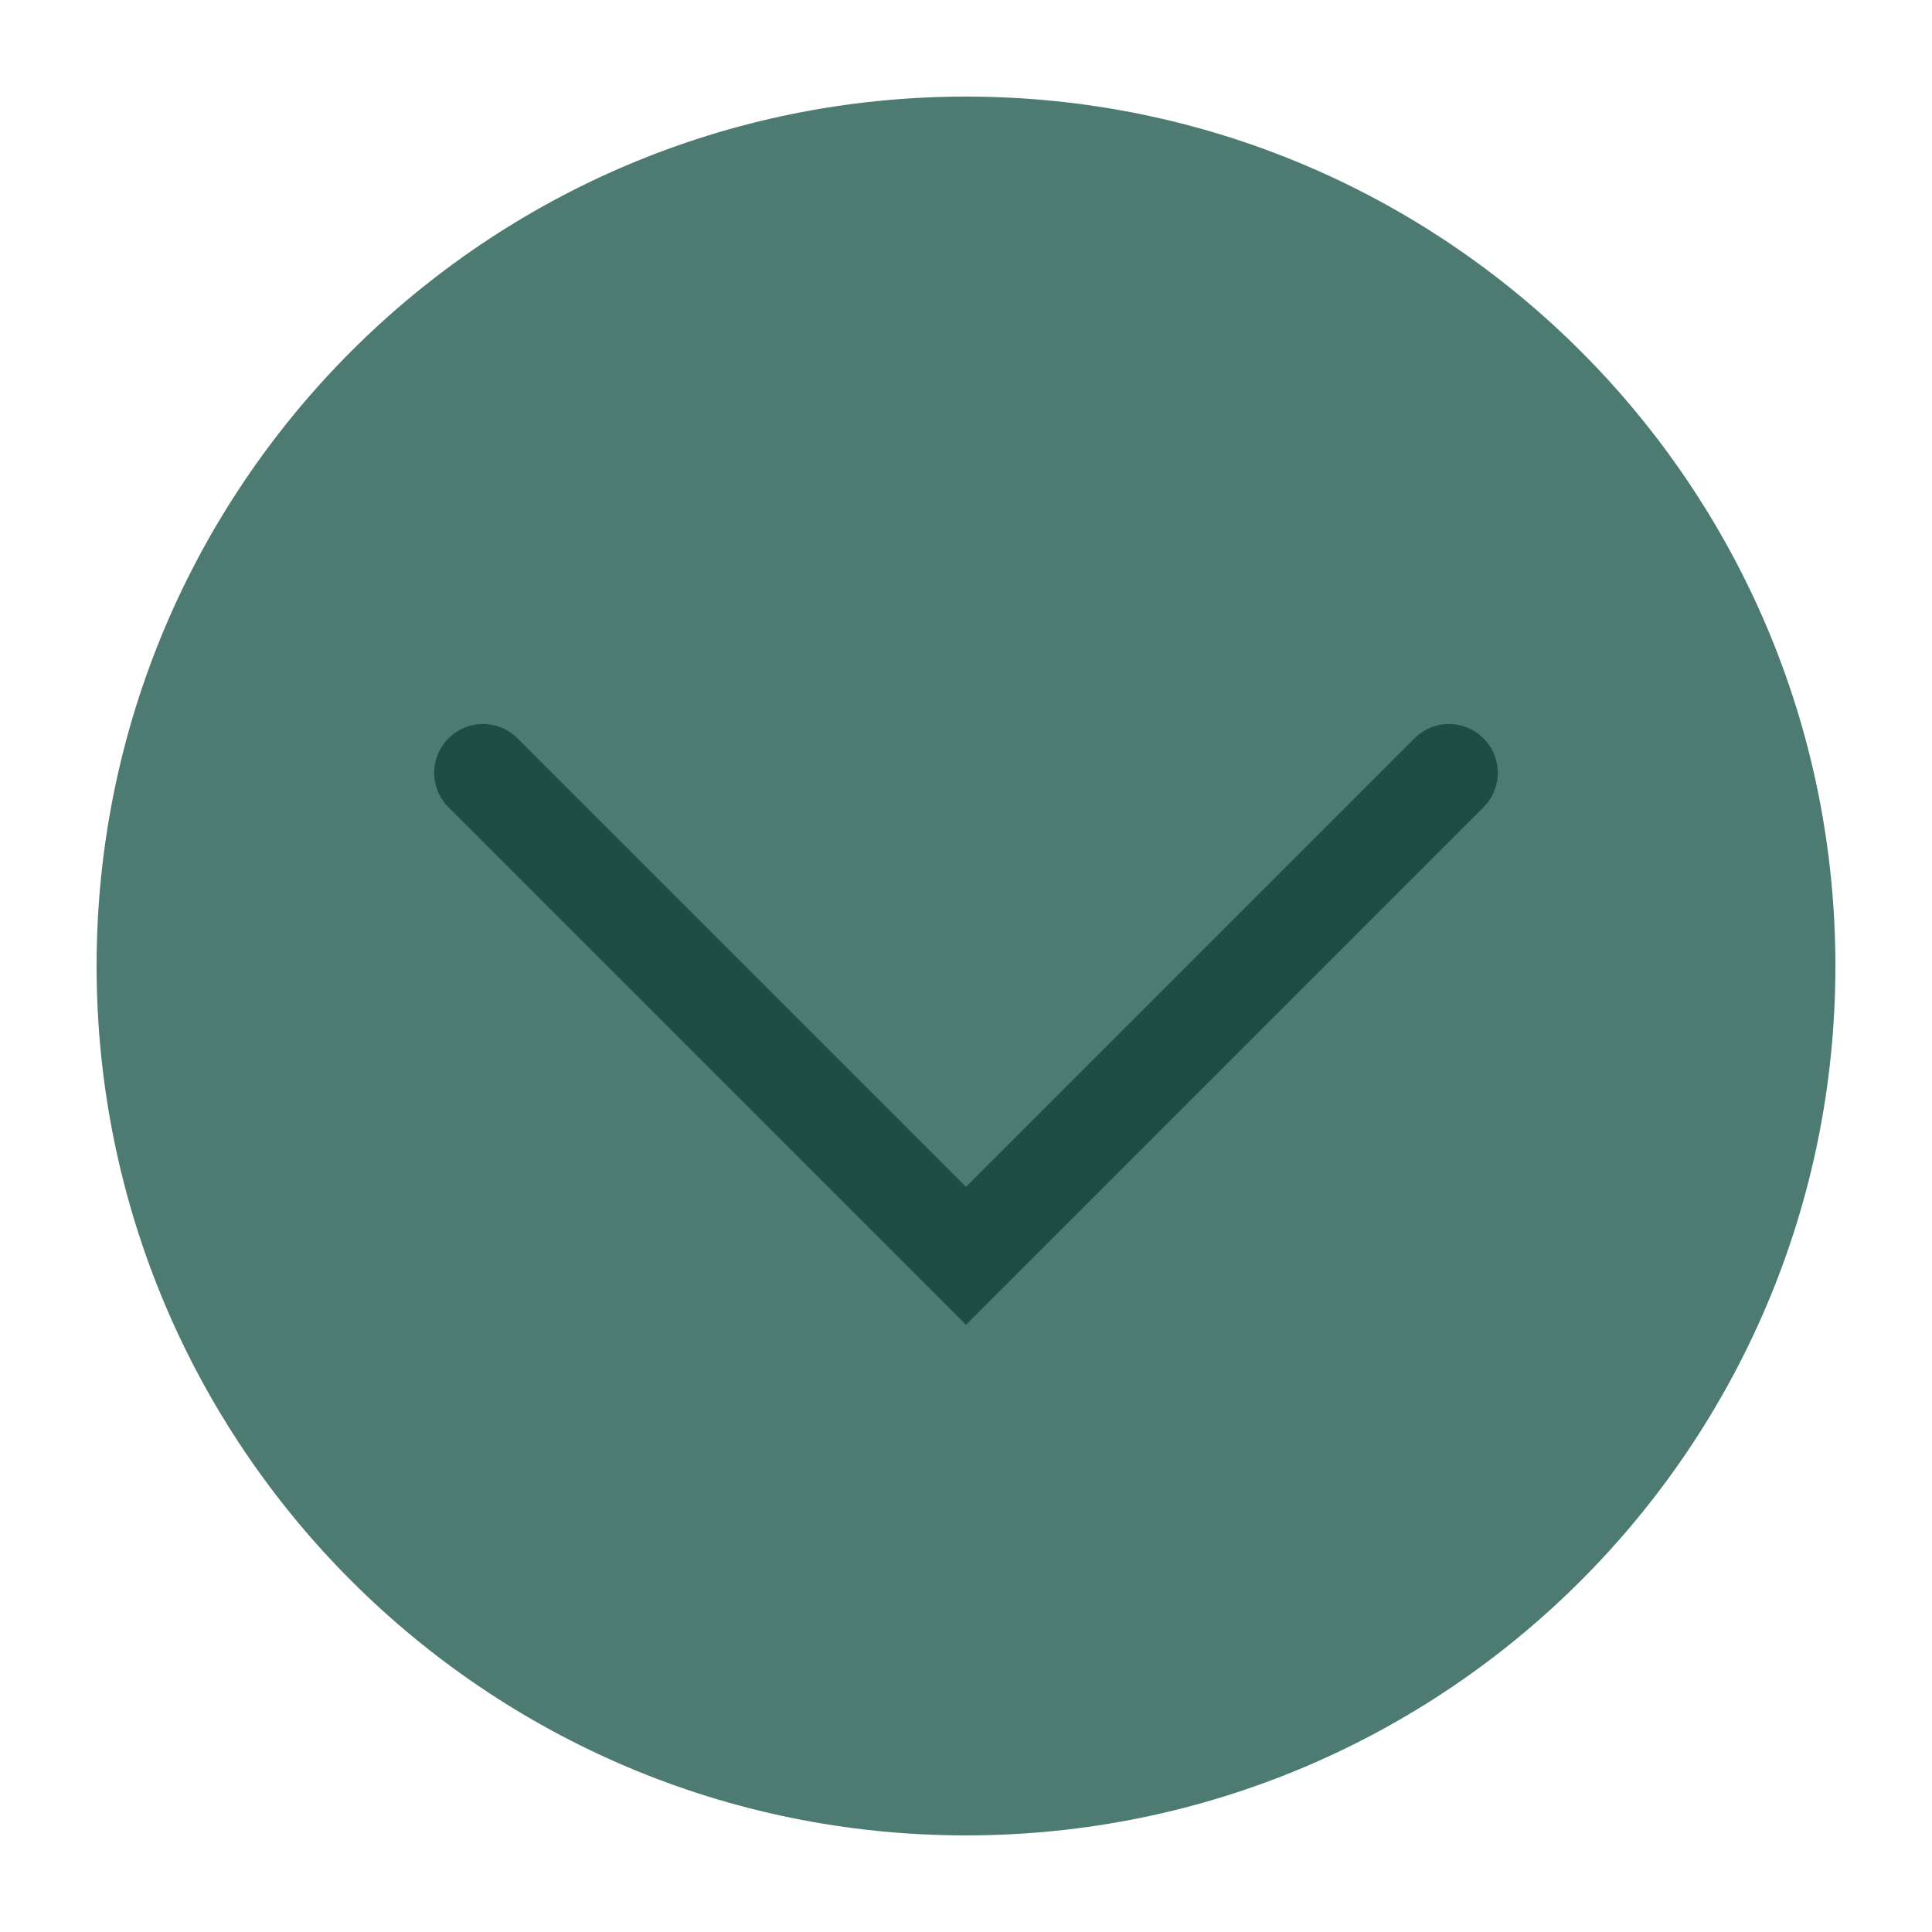
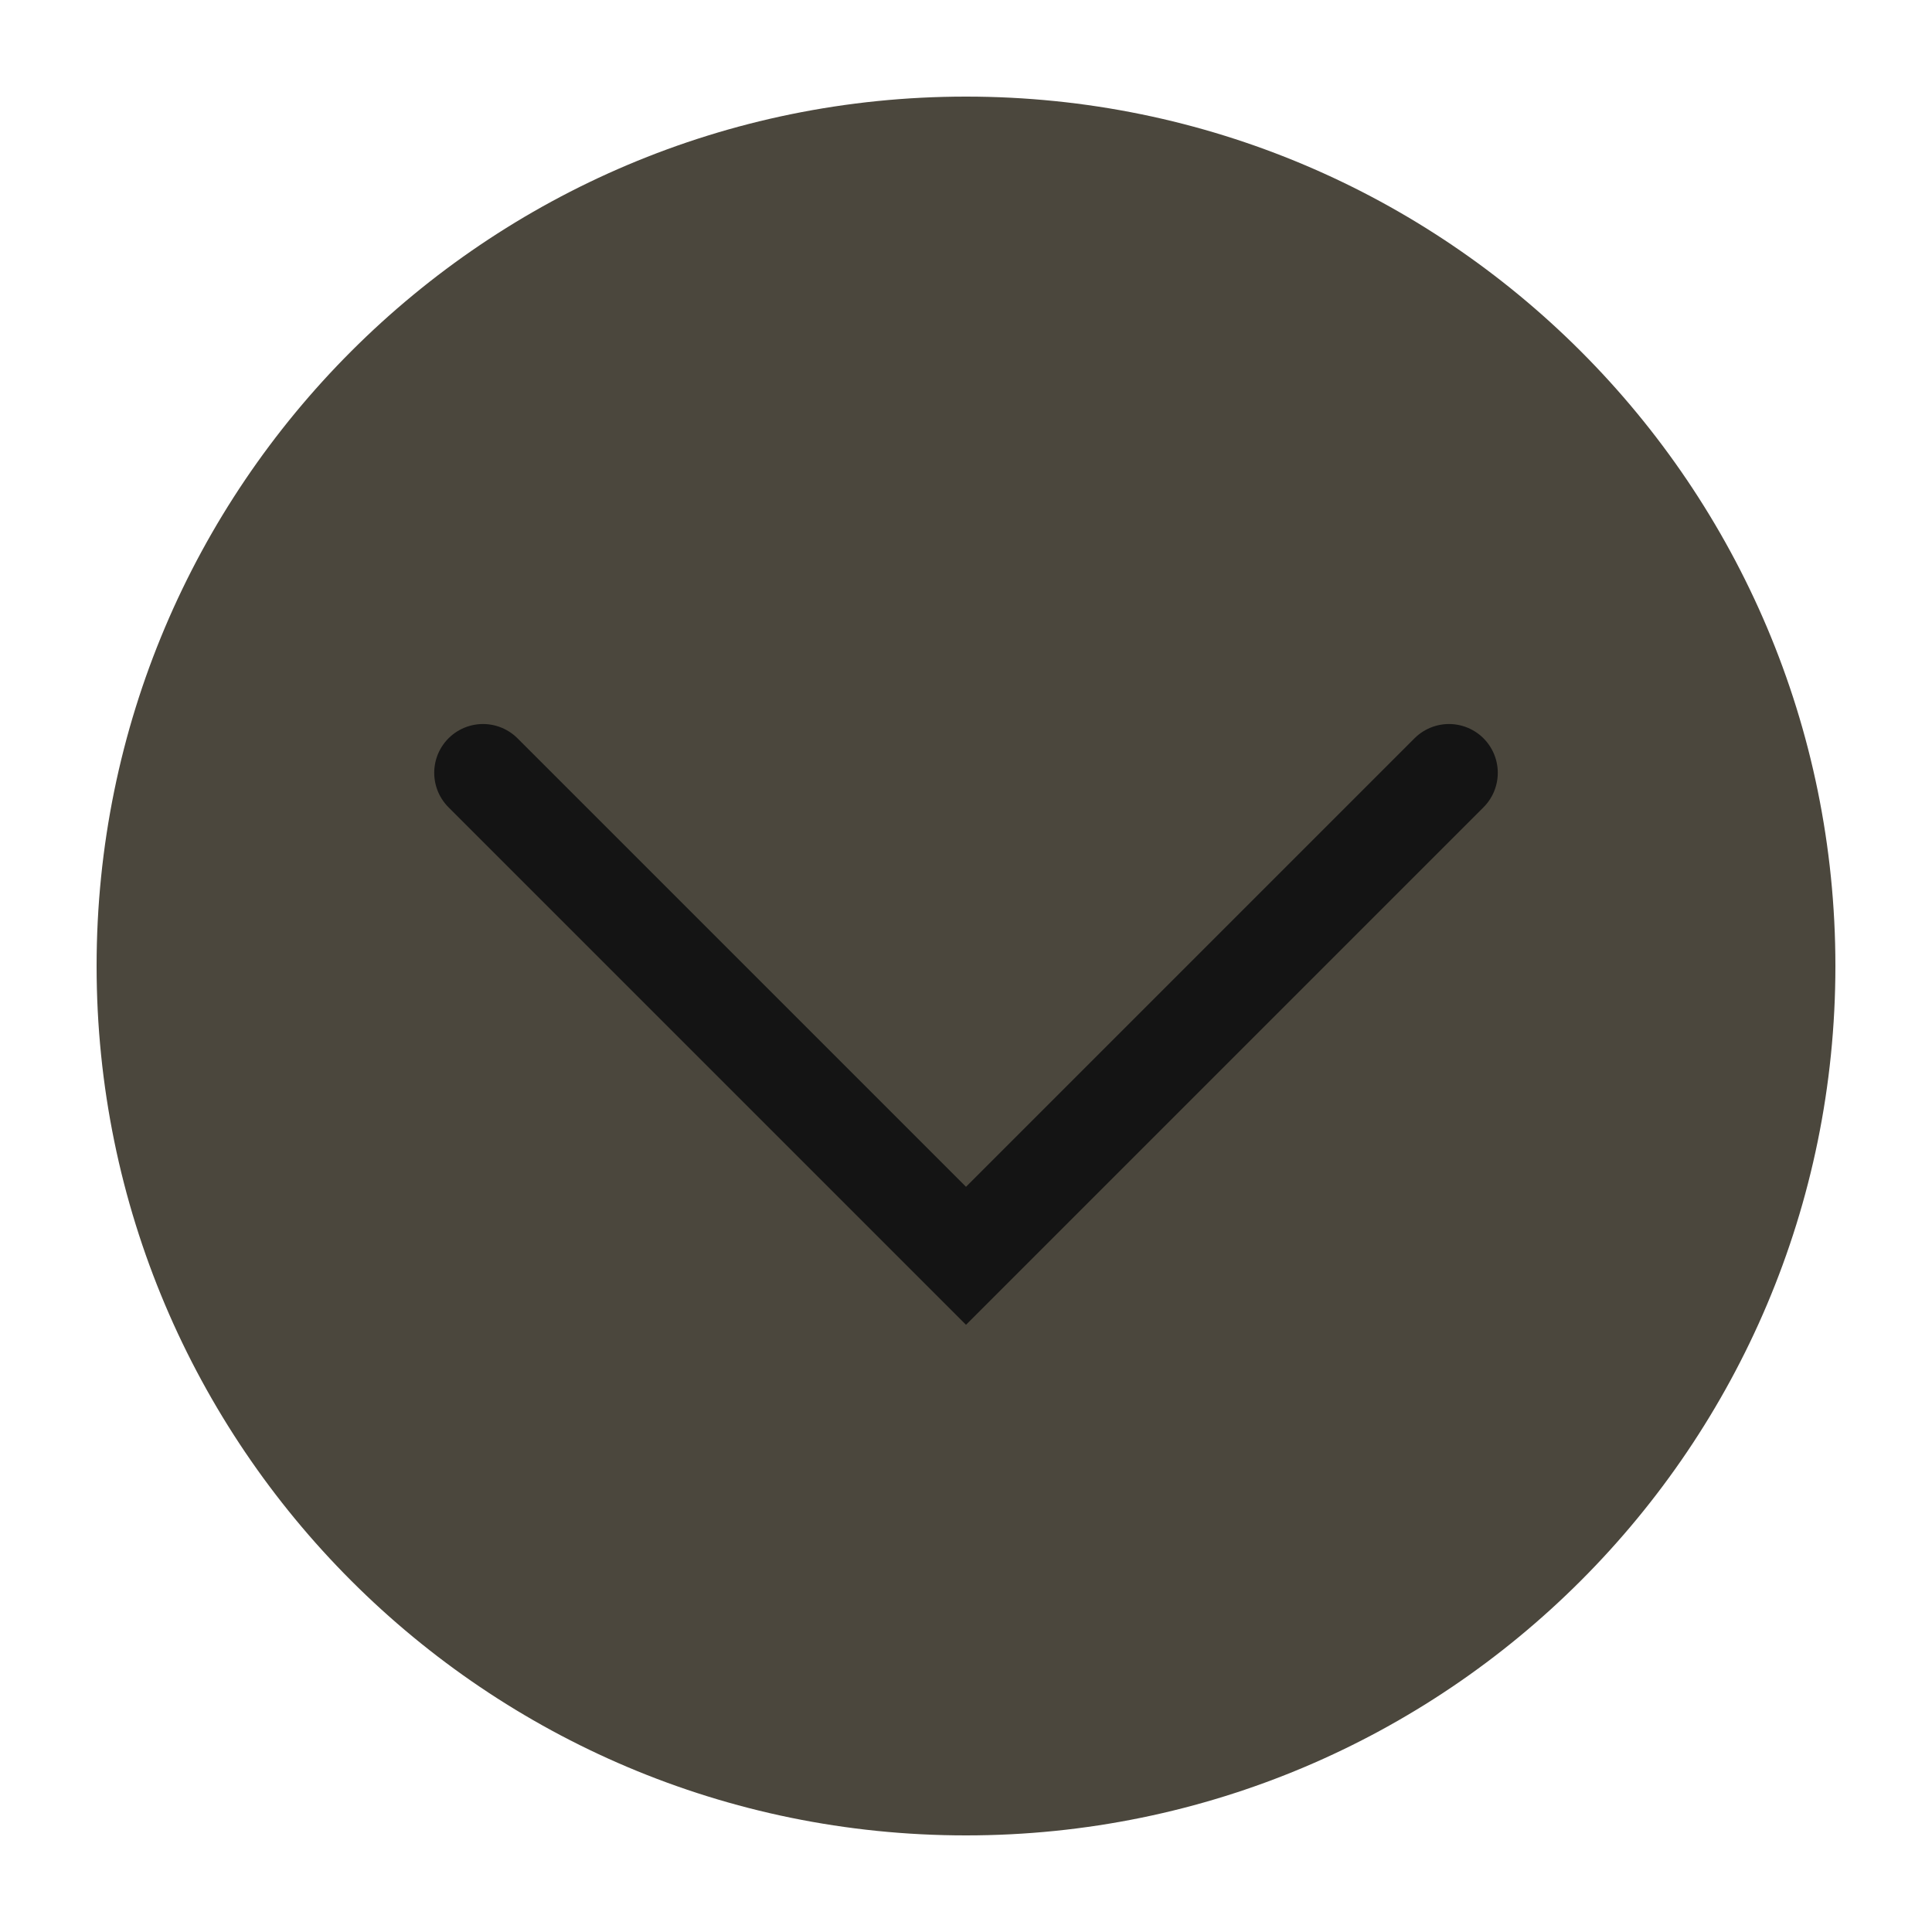
<svg xmlns="http://www.w3.org/2000/svg" viewBox="0 0 50 50" version="1.2" baseProfile="tiny">
  <defs>
</defs>
  <g fill="none" stroke="black" stroke-width="1" fill-rule="evenodd" stroke-linecap="square" stroke-linejoin="bevel">
-     <g fill="#4e7b71" fill-opacity="1" stroke="none" transform="matrix(2.5,0,0,2.5,2.5,2.5)" font-family="Iosevka Term Curly" font-size="12" font-weight="500" font-style="normal">
+     <g fill="#4b473d" fill-opacity="1" stroke="none" transform="matrix(2.5,0,0,2.5,2.5,2.5)" font-family="Iosevka Term Curly" font-size="12" font-weight="500" font-style="normal">
      <circle cx="9" cy="9" r="9" />
    </g>
-     <g fill="none" stroke="#1f4c43" stroke-opacity="1" stroke-width="1.01" stroke-linecap="round" stroke-linejoin="miter" stroke-miterlimit="2" transform="matrix(2.5,0,0,2.5,2.5,2.5)" font-family="Iosevka Term Curly" font-size="12" font-weight="500" font-style="normal">
+     <g fill="none" stroke="#141414" stroke-opacity="1" stroke-width="1.01" stroke-linecap="round" stroke-linejoin="miter" stroke-miterlimit="2" transform="matrix(2.5,0,0,2.5,2.5,2.5)" font-family="Iosevka Term Curly" font-size="12" font-weight="500" font-style="normal">
      <polyline fill="none" vector-effect="none" points="4,7 9,12 14,7 " />
    </g>
    <g fill="none" stroke="#000000" stroke-opacity="1" stroke-width="1" stroke-linecap="square" stroke-linejoin="bevel" transform="matrix(1,0,0,1,0,0)" font-family="Iosevka Term Curly" font-size="12" font-weight="500" font-style="normal">
</g>
  </g>
</svg>
